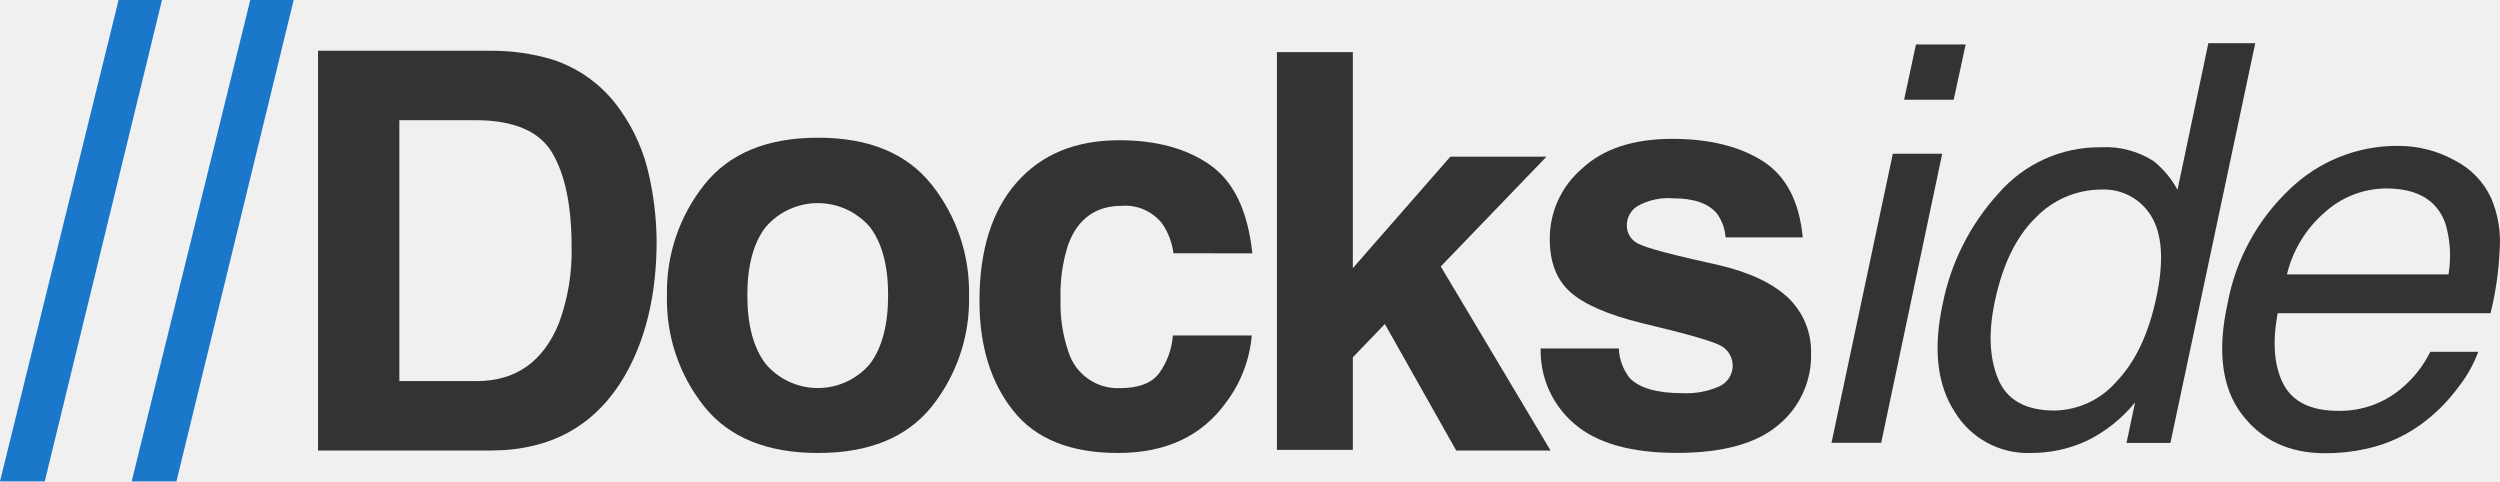
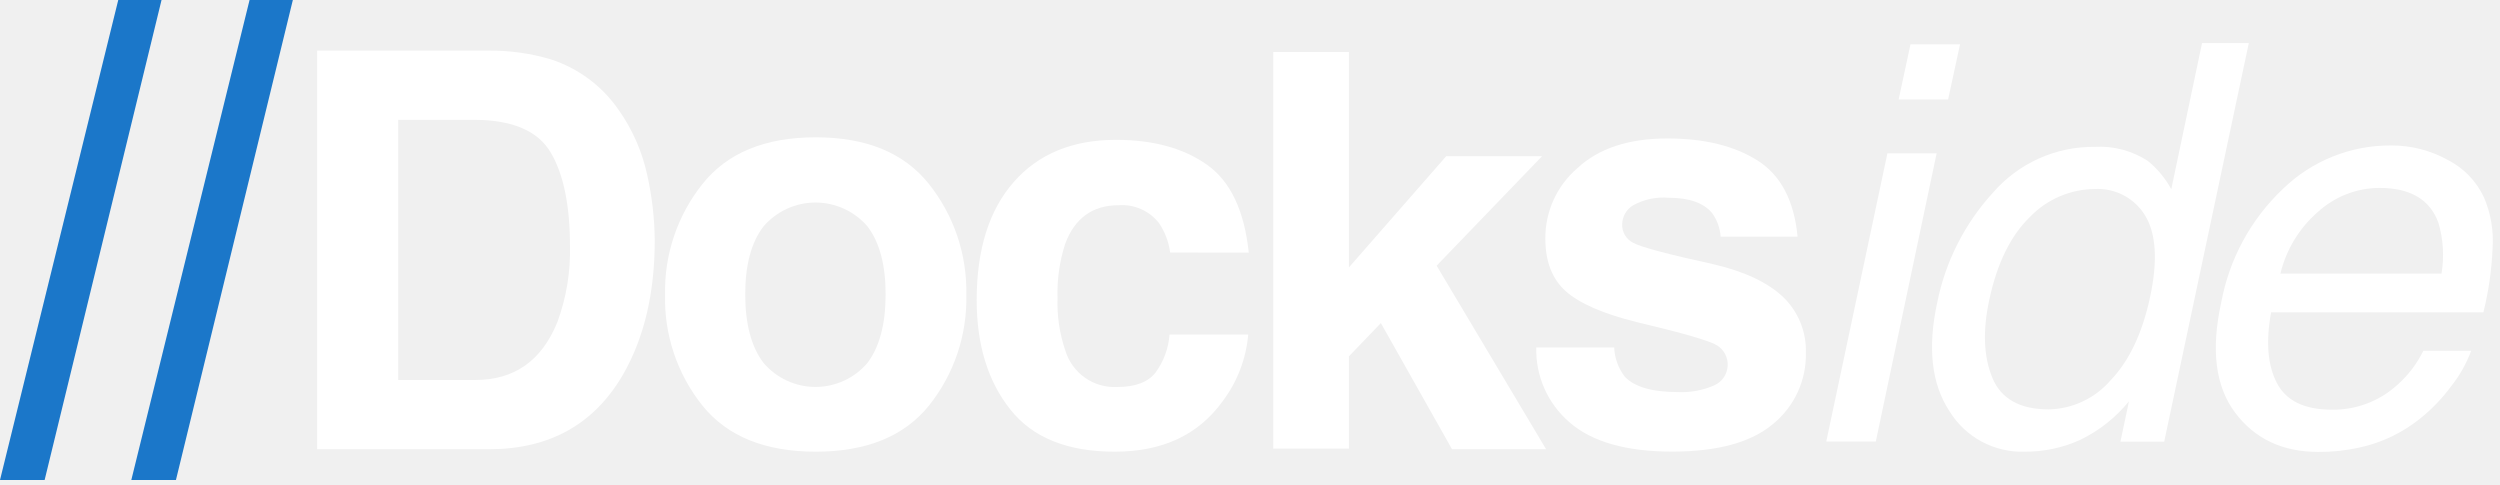
- <svg xmlns="http://www.w3.org/2000/svg" xmlns:ns1="https://boxy-svg.com" viewBox="8.233 5 324.073 62.4">
+ <svg xmlns="http://www.w3.org/2000/svg" width="325" height="63" viewBox="0 0 325 63" fill="none">
+   <g clip-path="url(#clip0_1761_2205)">
+     <path d="M15.373 0H21L5.801 62.4H0L15.373 0Z" fill="#1B77C9" />
+     <path d="M32.443 0H38.07L22.872 62.4H17.07L32.443 0Z" fill="#1B77C9" />
+     <path d="M71.587 7.71C75.174 8.867 78.278 11.177 80.417 14.28C82.197 16.795 83.455 19.641 84.117 22.65C84.755 25.466 85.09 28.343 85.117 31.23C85.117 38.123 83.734 43.96 80.967 48.74C77.207 55.18 71.407 58.4 63.567 58.4H41.227V6.58H63.567C66.282 6.558 68.984 6.939 71.587 7.71ZM51.767 15.58V49.4H61.767C66.874 49.4 70.44 46.883 72.467 41.85C73.625 38.698 74.178 35.357 74.097 32C74.097 26.72 73.267 22.67 71.607 19.85C69.947 17.03 66.667 15.607 61.767 15.58H51.767Z" fill="white" />
+     <path d="M120.77 52.72C117.544 56.72 112.634 58.72 106.04 58.72C99.447 58.72 94.537 56.72 91.311 52.72C88.044 48.636 86.326 43.528 86.46 38.3C86.349 33.09 88.065 28.006 91.311 23.93C94.537 19.876 99.447 17.85 106.04 17.85C112.634 17.85 117.544 19.876 120.77 23.93C124.013 28.008 125.728 33.091 125.621 38.3C125.751 43.527 124.034 48.633 120.77 52.72V52.72ZM112.77 47.18C114.337 45.1 115.124 42.14 115.13 38.3C115.137 34.46 114.35 31.503 112.77 29.43C111.934 28.457 110.897 27.677 109.732 27.142C108.566 26.607 107.298 26.33 106.015 26.33C104.733 26.33 103.465 26.607 102.299 27.142C101.134 27.677 100.097 28.457 99.26 29.43C97.667 31.496 96.874 34.453 96.88 38.3C96.887 42.146 97.68 45.106 99.26 47.18C100.093 48.158 101.129 48.944 102.295 49.483C103.461 50.022 104.731 50.301 106.015 50.301C107.3 50.301 108.57 50.022 109.736 49.483C110.902 48.944 111.938 48.158 112.77 47.18V47.18Z" fill="white" />
+     <path d="M152.119 32.83C151.941 31.457 151.444 30.146 150.669 29C150.052 28.211 149.25 27.587 148.334 27.182C147.418 26.778 146.417 26.605 145.419 26.68C142.039 26.68 139.719 28.36 138.479 31.68C137.74 33.964 137.401 36.36 137.479 38.76C137.402 41.058 137.741 43.352 138.479 45.53C138.906 46.97 139.804 48.224 141.031 49.091C142.257 49.958 143.739 50.387 145.239 50.31C147.592 50.31 149.259 49.676 150.239 48.41C151.287 46.97 151.91 45.266 152.039 43.49H162.269C161.997 46.626 160.85 49.623 158.959 52.14C155.812 56.52 151.145 58.713 144.959 58.72C138.772 58.726 134.232 56.896 131.339 53.23C128.425 49.57 126.969 44.83 126.969 39.01C126.969 32.436 128.575 27.32 131.789 23.66C135.002 20 139.439 18.173 145.099 18.18C149.912 18.18 153.845 19.256 156.899 21.41C159.952 23.563 161.765 27.373 162.339 32.84L152.119 32.83Z" fill="white" />
+     <path d="M165.523 6.76H175.363V34.76L188.003 20.31H200.463L186.763 34.54L200.993 58.4H188.763L179.513 42L175.363 46.32V58.32H165.523V6.76Z" fill="white" />
+     <path d="M209.845 45.17C209.899 46.549 210.382 47.877 211.225 48.97C212.475 50.3 214.775 50.97 218.145 50.97C219.765 51.043 221.38 50.742 222.865 50.09C223.353 49.87 223.773 49.522 224.078 49.082C224.384 48.642 224.563 48.127 224.598 47.592C224.633 47.058 224.522 46.524 224.277 46.048C224.031 45.572 223.661 45.172 223.205 44.89C222.245 44.297 218.765 43.29 212.765 41.87C208.418 40.79 205.352 39.457 203.565 37.87C201.778 36.283 200.888 33.987 200.895 30.98C200.886 29.248 201.255 27.535 201.975 25.961C202.695 24.386 203.75 22.986 205.065 21.86C207.825 19.287 211.725 18 216.765 18C221.558 18 225.465 18.957 228.485 20.87C231.505 22.783 233.238 26.083 233.685 30.77H223.685C223.607 29.668 223.226 28.609 222.585 27.71C221.485 26.377 219.605 25.71 216.945 25.71C215.323 25.568 213.696 25.917 212.275 26.71C211.864 26.962 211.522 27.313 211.279 27.73C211.037 28.147 210.901 28.618 210.885 29.1C210.855 29.615 210.981 30.128 211.244 30.571C211.508 31.015 211.898 31.37 212.365 31.59C213.352 32.13 216.838 33.057 222.825 34.37C226.825 35.31 229.825 36.73 231.825 38.63C232.784 39.557 233.541 40.672 234.047 41.907C234.553 43.141 234.798 44.467 234.765 45.8C234.812 47.572 234.453 49.33 233.717 50.942C232.98 52.554 231.885 53.976 230.515 55.1C227.682 57.5 223.308 58.703 217.395 58.71C211.395 58.71 206.938 57.437 204.025 54.89C202.631 53.69 201.522 52.196 200.776 50.515C200.031 48.834 199.668 47.008 199.715 45.17H209.845Z" fill="white" />
+     <path d="M245.364 19.93H251.764L243.854 57.4H237.414L245.364 19.93ZM248.364 5.76H254.804L253.254 12.93H246.824L248.364 5.76Z" fill="white" />
+     <path d="M279.205 20.91C280.457 21.928 281.497 23.181 282.265 24.6L286.265 5.6H292.345L281.345 57.42H275.655L276.765 52.17C275.051 54.276 272.897 55.982 270.455 57.17C268.177 58.21 265.699 58.739 263.195 58.72C259.221 58.845 255.486 56.825 253.415 53.43C251.095 49.897 250.568 45.203 251.835 39.35C252.898 34.03 255.391 29.1 259.045 25.09C262.374 21.228 267.237 19.033 272.335 19.09C274.76 18.954 277.165 19.591 279.205 20.91ZM266.375 53.22C269.456 53.148 272.363 51.774 274.375 49.44C276.795 46.92 278.508 43.307 279.515 38.6C280.522 33.893 280.302 30.36 278.855 28C277.487 25.76 275.006 24.445 272.385 24.57C269.166 24.582 266.09 25.903 263.865 28.23C261.365 30.67 259.612 34.257 258.605 38.99C257.738 42.99 257.872 46.363 259.005 49.11C260.138 51.857 262.595 53.227 266.375 53.22Z" fill="white" />
+     <path d="M322.914 25.66C323.811 27.752 324.195 30.029 324.034 32.3C323.915 35.099 323.517 37.88 322.844 40.6H295.244C294.544 44.42 294.794 47.483 295.994 49.79C297.194 52.097 299.567 53.253 303.114 53.26C306.286 53.315 309.358 52.148 311.694 50C313.08 48.762 314.215 47.268 315.034 45.6H321.254C320.632 47.268 319.751 48.827 318.644 50.22C317.498 51.778 316.153 53.18 314.644 54.39C312.328 56.262 309.605 57.564 306.694 58.19C304.951 58.575 303.169 58.763 301.384 58.75C296.717 58.75 293.107 57.043 290.554 53.63C288.001 50.217 287.404 45.44 288.764 39.3C289.807 33.668 292.608 28.511 296.764 24.57C300.527 20.912 305.576 18.879 310.824 18.91C313.405 18.891 315.947 19.539 318.204 20.79C320.276 21.839 321.935 23.554 322.914 25.66ZM317.394 35.57C317.764 33.379 317.63 31.132 317.004 29C315.924 25.947 313.357 24.423 309.304 24.43C306.34 24.446 303.488 25.566 301.304 27.57C298.895 29.667 297.199 32.464 296.454 35.57H317.394Z" fill="white" />
+   </g>
  <defs>
-     <style>.blue{fill:#1b77c9;}.black{fill:#333;}</style>
+     <clipPath id="clip0_1761_2205">
+       <rect width="324.073" height="62.4" fill="white" />
+     </clipPath>
  </defs>
-   <g id="Layer_1" data-name="Layer 1">
-     <path class="blue" d="M 23.606 5 L 29.233 5 L 14.034 67.4 L 8.233 67.4 L 23.606 5 Z" ns1:origin="0.57314 0.5" />
-     <path class="blue" d="M 40.675 5 L 46.302 5 L 31.104 67.4 L 25.302 67.4 L 40.675 5 Z" />
-     <path class="black" d="M 79.82 12.71 C 83.407 13.867 86.511 16.177 88.65 19.28 C 90.43 21.795 91.688 24.641 92.35 27.65 C 92.988 30.466 93.323 33.343 93.35 36.23 C 93.35 43.123 91.967 48.96 89.2 53.74 C 85.44 60.18 79.64 63.4 71.8 63.4 L 49.46 63.4 L 49.46 11.58 L 71.8 11.58 C 74.515 11.558 77.217 11.939 79.82 12.71 Z M 60 20.58 L 60 54.4 L 70 54.4 C 75.107 54.4 78.673 51.883 80.7 46.85 C 81.858 43.698 82.411 40.357 82.33 37 C 82.33 31.72 81.5 27.67 79.84 24.85 C 78.18 22.03 74.9 20.607 70 20.58 Z" />
-     <path class="black" d="M129,57.72q-4.84,6-14.73,6t-14.73-6A22.17,22.17,0,0,1,94.69,43.3a22.3,22.3,0,0,1,4.85-14.37q4.84-6.08,14.73-6.08T129,28.93a22.35,22.35,0,0,1,4.85,14.37A22.22,22.22,0,0,1,129,57.72Zm-8-5.54q2.35-3.12,2.36-8.88T121,34.43a8.91,8.91,0,0,0-13.51,0q-2.39,3.1-2.38,8.87t2.38,8.88a8.87,8.87,0,0,0,13.51,0Z" />
-     <path class="black" d="M160.35,37.83A8.87,8.87,0,0,0,158.9,34a6.09,6.09,0,0,0-5.25-2.32c-3.38,0-5.7,1.68-6.94,5a20.82,20.82,0,0,0-1,7.08,19.1,19.1,0,0,0,1,6.77,6.69,6.69,0,0,0,6.76,4.78q3.53,0,5-1.9a9.53,9.53,0,0,0,1.8-4.92h10.23a16.81,16.81,0,0,1-3.31,8.65q-4.72,6.57-14,6.58t-13.62-5.49q-4.37-5.49-4.37-14.22,0-9.86,4.82-15.35t13.31-5.48q7.22,0,11.8,3.23t5.44,11.43Z" />
-     <path class="black" d="M 173.76 11.76 L 183.6 11.76 L 183.6 39.76 L 196.24 25.31 L 208.7 25.31 L 195 39.54 L 209.23 63.4 L 197 63.4 L 187.75 47 L 183.6 51.32 L 183.6 63.32 L 173.76 63.32 Z" />
-     <path class="black" d="M218.08,50.17a6.65,6.65,0,0,0,1.38,3.8c1.25,1.33,3.55,2,6.92,2a10.57,10.57,0,0,0,4.72-.88,2.95,2.95,0,0,0,.34-5.2Q230,49,221,46.87q-6.52-1.62-9.2-4t-2.67-6.89a11.93,11.93,0,0,1,4.17-9.12Q217.44,23,225,23q7.19,0,11.72,2.87t5.2,9.9h-10a6,6,0,0,0-1.1-3.06q-1.65-2-5.64-2a8.13,8.13,0,0,0-4.67,1,2.92,2.92,0,0,0-1.39,2.39,2.59,2.59,0,0,0,1.48,2.49q1.48.81,10.46,2.78,6,1.41,9,4.26A9.64,9.64,0,0,1,243,50.8a11.63,11.63,0,0,1-4.25,9.3q-4.25,3.6-13.12,3.61-9,0-13.37-3.82a12.41,12.41,0,0,1-4.31-9.72Z" />
-     <path class="black" d="M 253.6 24.93 L 260 24.93 L 252.09 62.4 L 245.65 62.4 Z M 256.6 10.76 L 263.04 10.76 L 261.49 17.93 L 255.06 17.93 Z" />
-     <path class="black" d="M 287.44 25.91 C 288.692 26.928 289.732 28.181 290.5 29.6 L 294.5 10.6 L 300.58 10.6 L 289.58 62.42 L 283.89 62.42 L 285 57.17 C 283.286 59.276 281.132 60.982 278.69 62.17 C 276.412 63.21 273.934 63.739 271.43 63.72 C 267.456 63.845 263.721 61.825 261.65 58.43 C 259.33 54.897 258.803 50.203 260.07 44.35 C 261.133 39.03 263.626 34.1 267.28 30.09 C 270.609 26.228 275.472 24.033 280.57 24.09 C 282.995 23.954 285.4 24.591 287.44 25.91 Z M 274.61 58.22 C 277.691 58.148 280.598 56.774 282.61 54.44 C 285.03 51.92 286.743 48.307 287.75 43.6 C 288.757 38.893 288.537 35.36 287.09 33 C 285.722 30.76 283.241 29.445 280.62 29.57 C 277.401 29.582 274.325 30.903 272.1 33.23 C 269.6 35.67 267.847 39.257 266.84 43.99 C 265.973 47.99 266.107 51.363 267.24 54.11 C 268.373 56.857 270.83 58.227 274.61 58.22 Z" />
-     <path class="black" d="M 331.15 30.66 C 332.047 32.752 332.431 35.029 332.27 37.3 C 332.151 40.099 331.753 42.88 331.08 45.6 L 303.48 45.6 C 302.78 49.42 303.03 52.483 304.23 54.79 C 305.43 57.097 307.803 58.253 311.35 58.26 C 314.522 58.315 317.594 57.148 319.93 55 C 321.316 53.762 322.451 52.268 323.27 50.6 L 329.49 50.6 C 328.868 52.268 327.987 53.827 326.88 55.22 C 325.734 56.778 324.389 58.18 322.88 59.39 C 320.564 61.262 317.841 62.564 314.93 63.19 C 313.187 63.575 311.405 63.763 309.62 63.75 C 304.953 63.75 301.343 62.043 298.79 58.63 C 296.237 55.217 295.64 50.44 297 44.3 C 298.043 38.668 300.844 33.511 305 29.57 C 308.763 25.912 313.812 23.879 319.06 23.91 C 321.641 23.891 324.183 24.539 326.44 25.79 C 328.512 26.839 330.171 28.554 331.15 30.66 Z M 325.63 40.57 C 326 38.379 325.866 36.132 325.24 34 C 324.16 30.947 321.593 29.423 317.54 29.43 C 314.576 29.446 311.724 30.566 309.54 32.57 C 307.131 34.667 305.435 37.464 304.69 40.57 Z" />
-   </g>
</svg>
